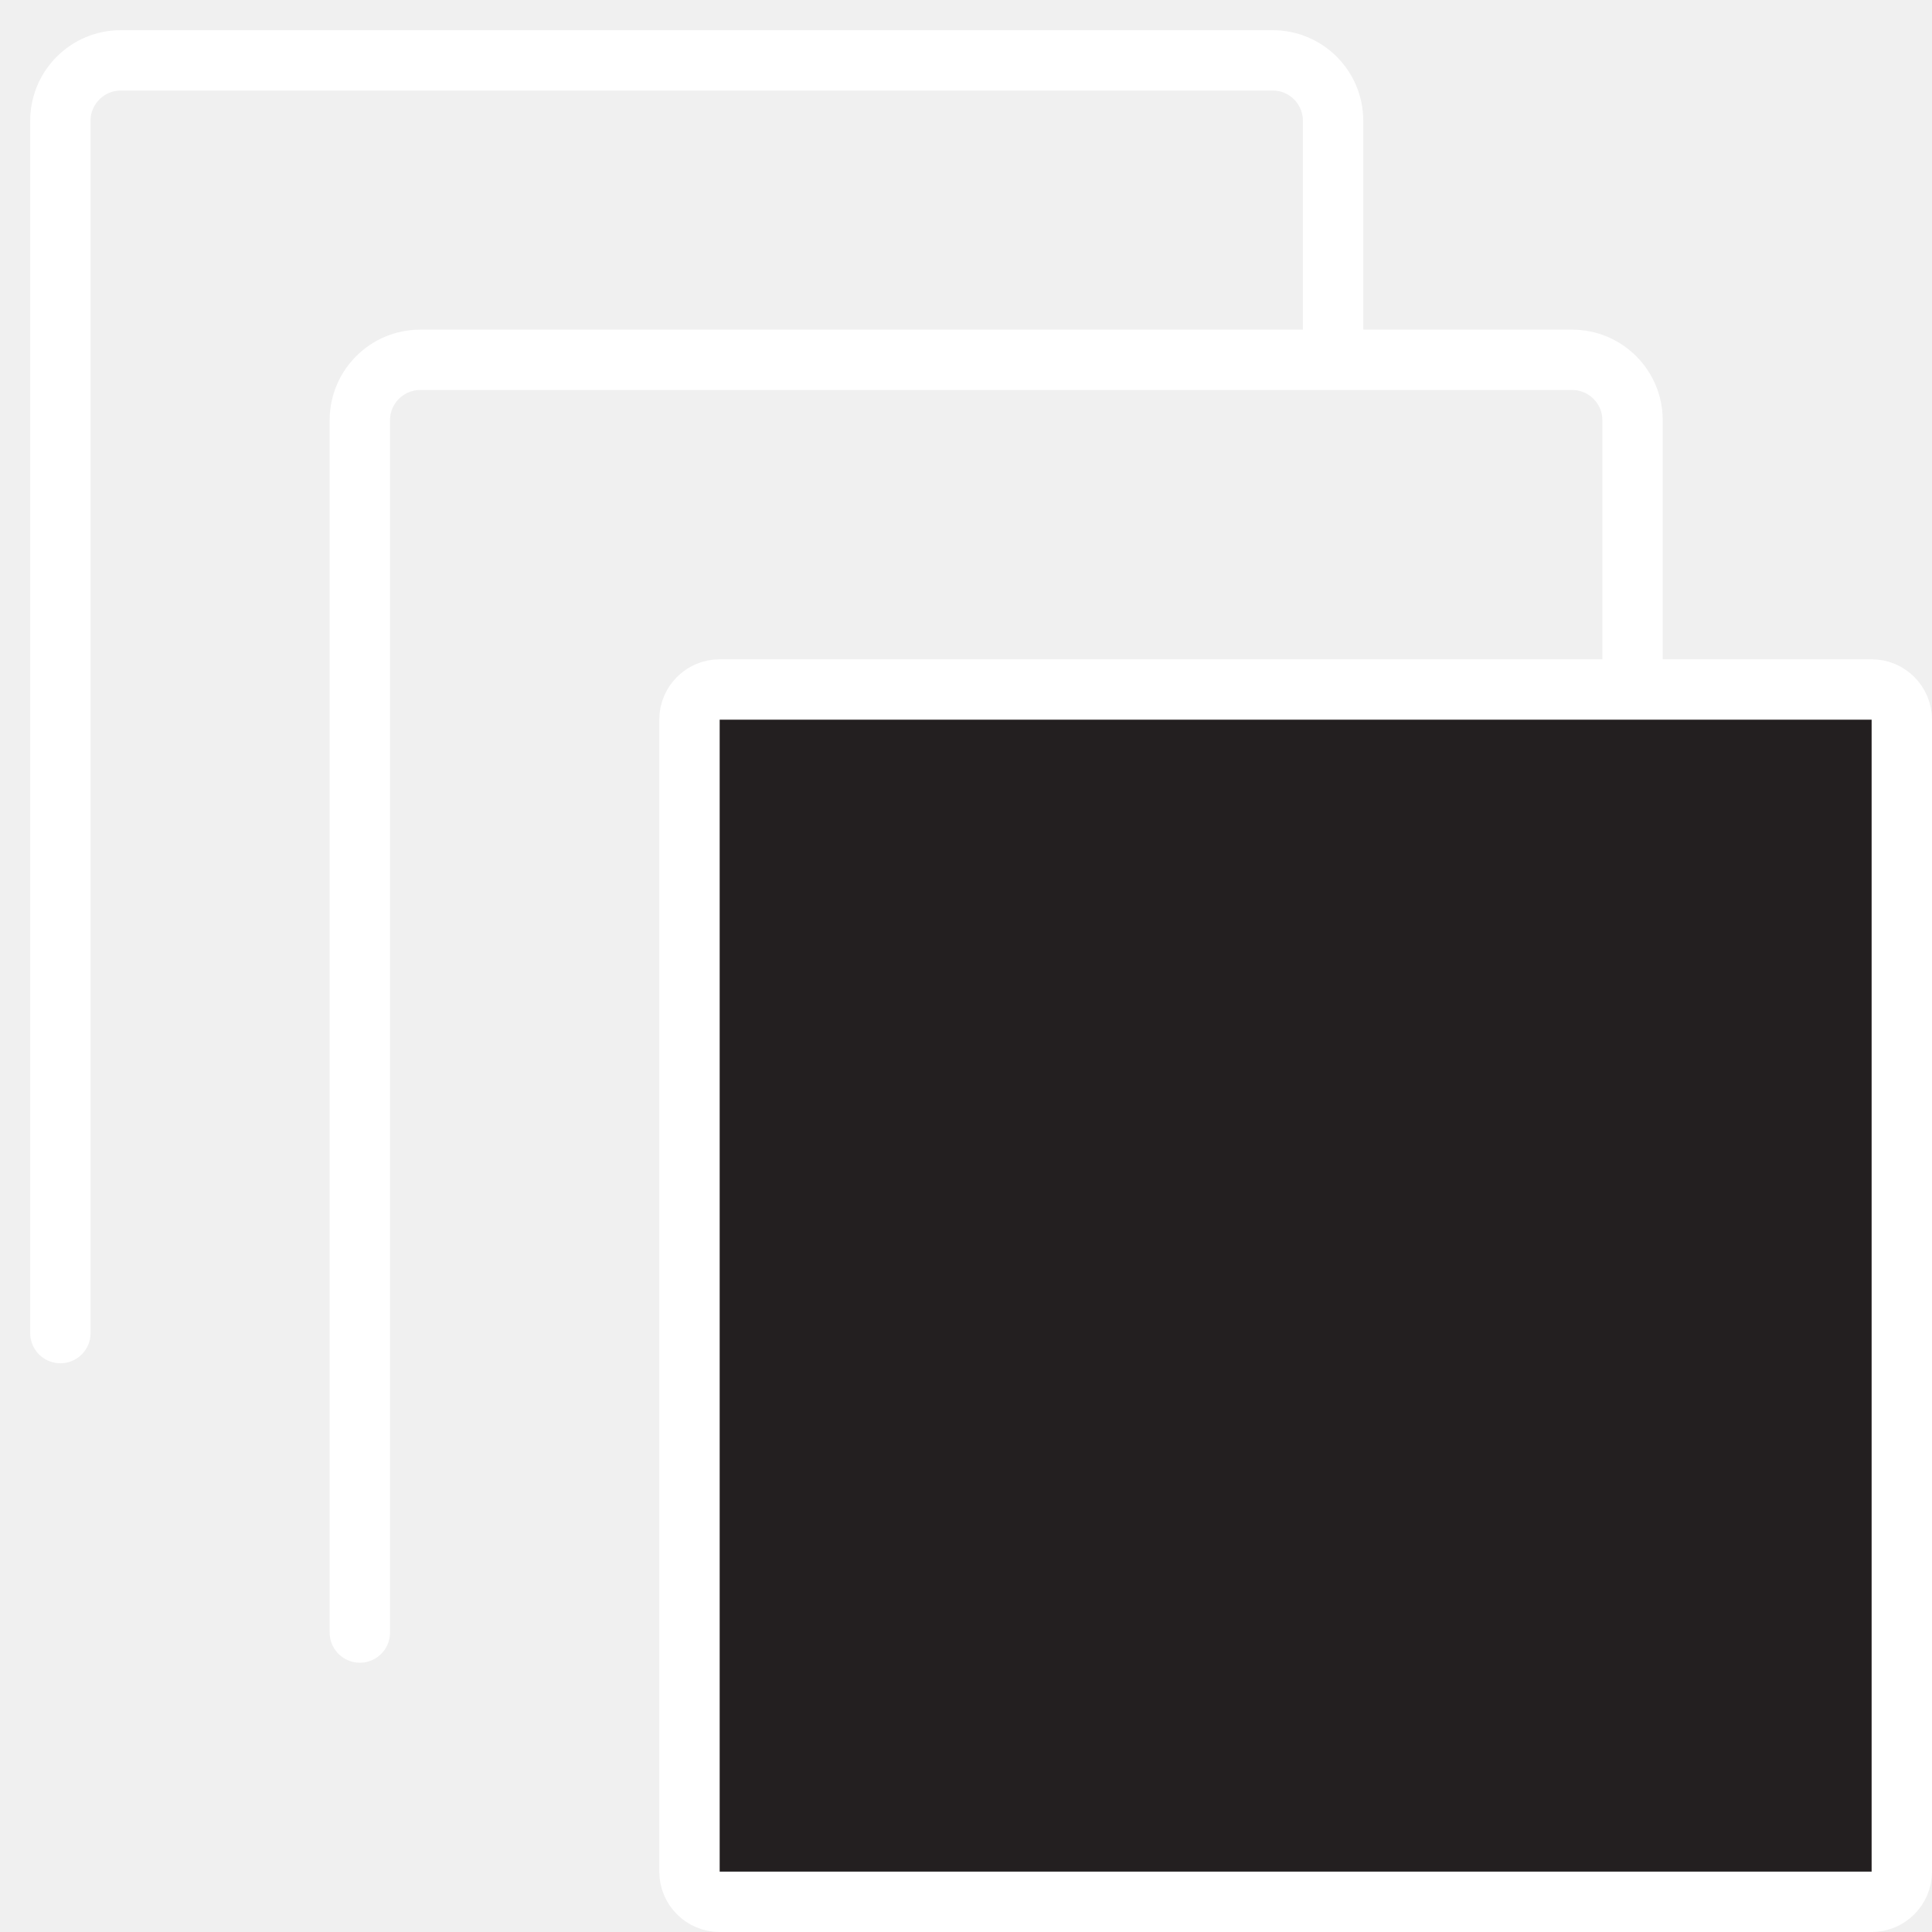
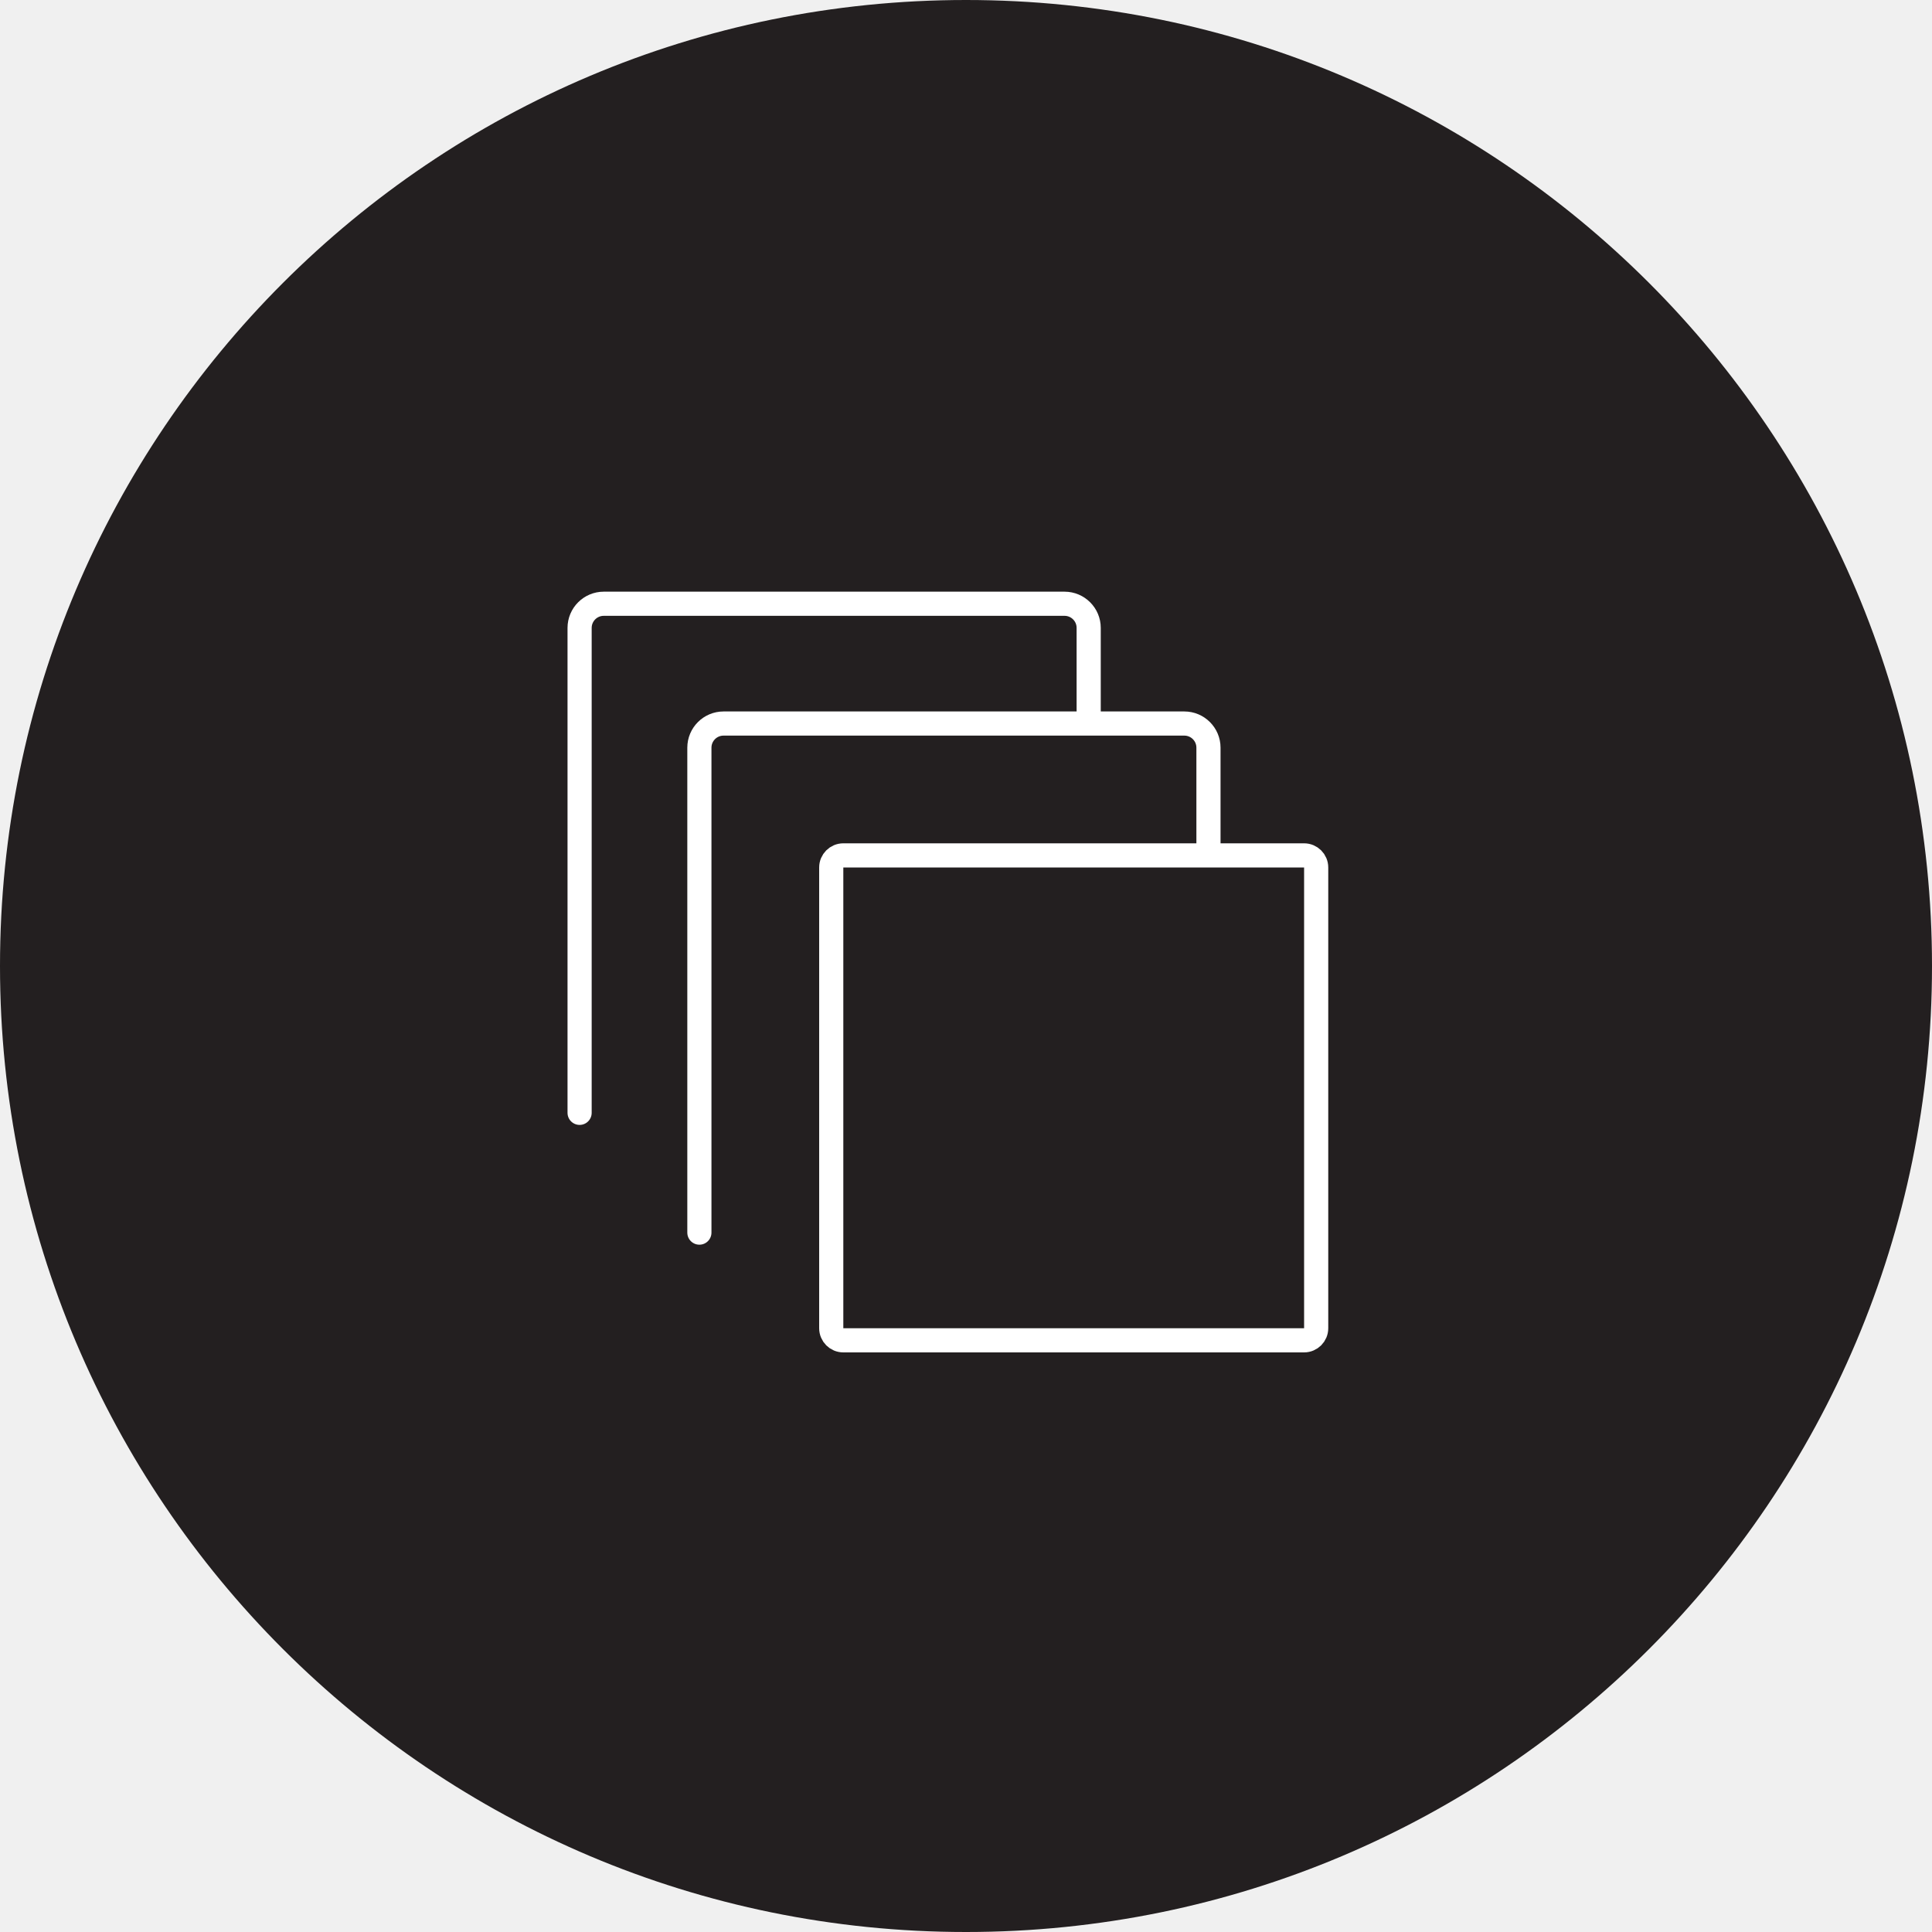
- <svg xmlns="http://www.w3.org/2000/svg" width="32" height="32" viewBox="0 0 32 32" fill="none">
-   <path d="M1 22.08V2C1 1.448 1.448 1 2 1H21.08C21.632 1 22.08 1.448 22.08 2V5.5" stroke="white" stroke-linecap="round" stroke-linejoin="round" />
-   <path d="M5.96 27.04V6.96C5.96 6.408 6.408 5.96 6.96 5.96H26.04C26.592 5.96 27.04 6.408 27.04 6.96V13.5" stroke="white" stroke-linecap="round" stroke-linejoin="round" />
-   <rect x="11.42" y="11.42" width="20.08" height="20.08" rx="0.5" fill="#231F20" stroke="white" />
+ <svg xmlns="http://www.w3.org/2000/svg" width="80" height="80" viewBox="0 0 80 80" fill="none">
+   <circle cx="40" cy="40" r="40" fill="#231F20" />
+   <path d="M24 46.08V26C24 25.448 24.448 25 25 25H44.08C44.632 25 45.08 25.448 45.08 26V29.5" stroke="white" stroke-linecap="round" stroke-linejoin="round" />
+   <path d="M28.96 51.04V30.96C28.96 30.408 29.408 29.96 29.96 29.96H49.04C49.592 29.96 50.04 30.408 50.04 30.96V37.5" stroke="white" stroke-linecap="round" stroke-linejoin="round" />
+   <rect x="34.42" y="35.42" width="20.08" height="20.08" rx="0.5" fill="#231F20" stroke="white" />
</svg>
